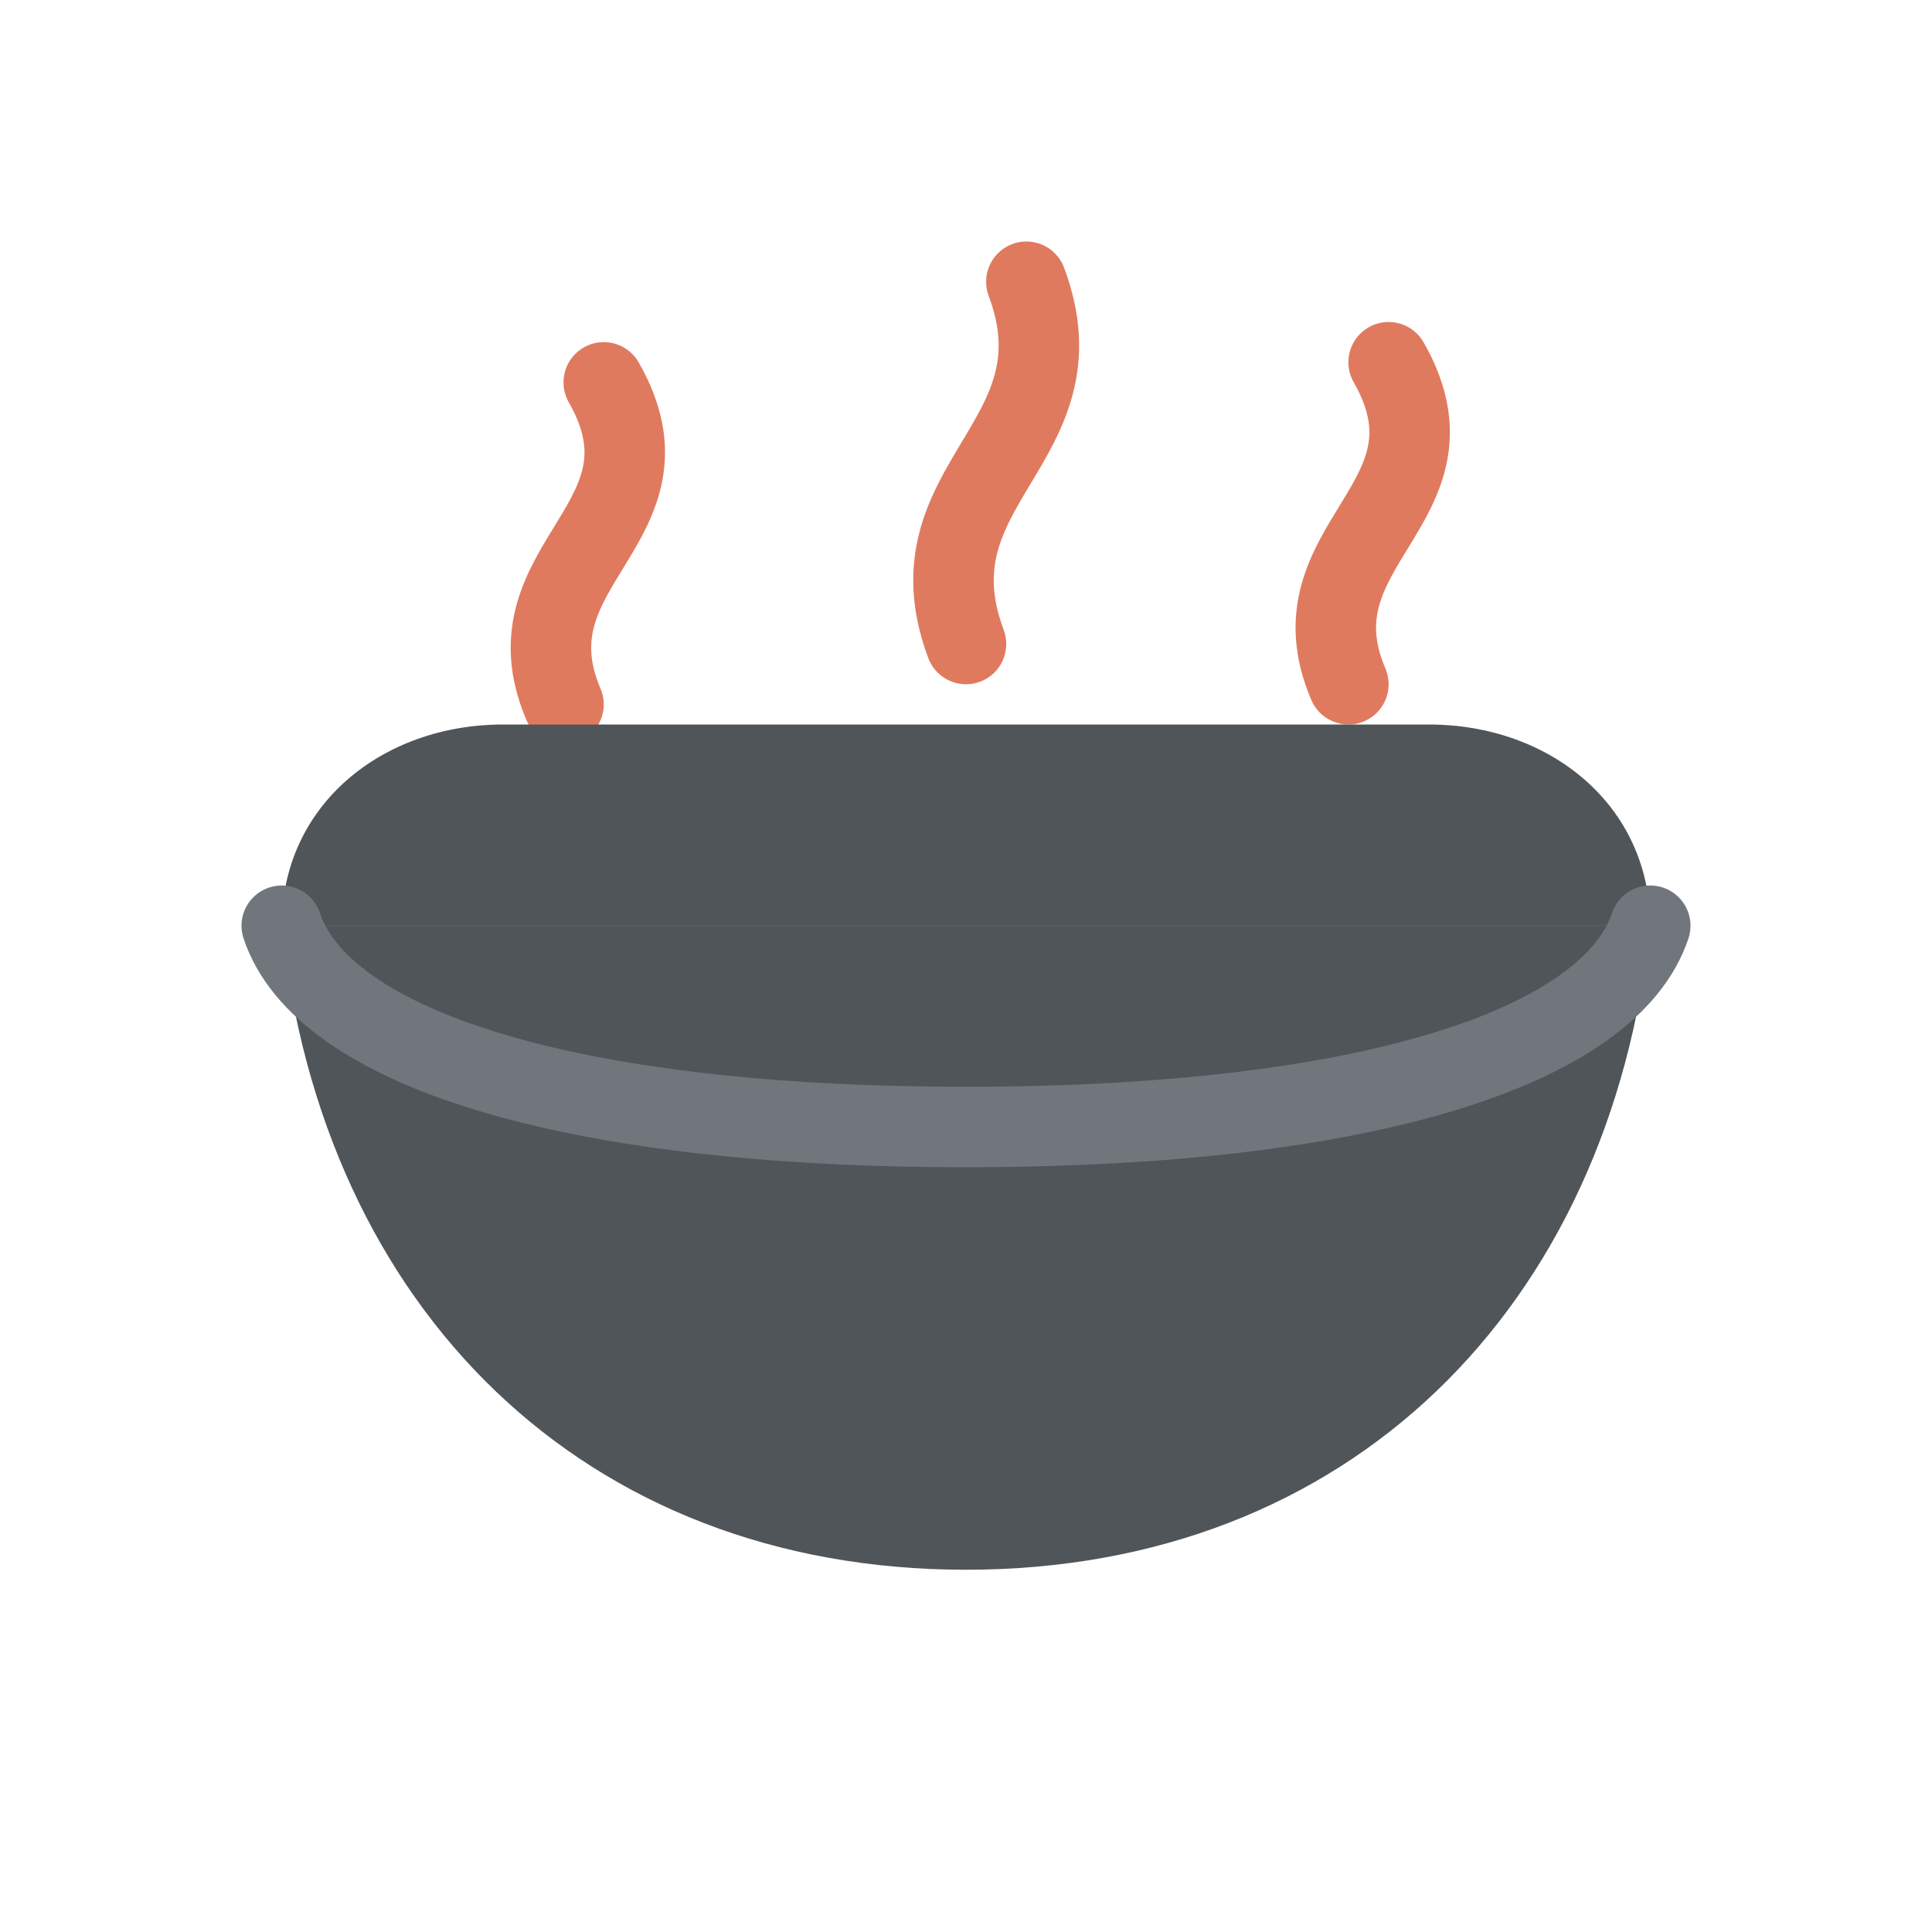
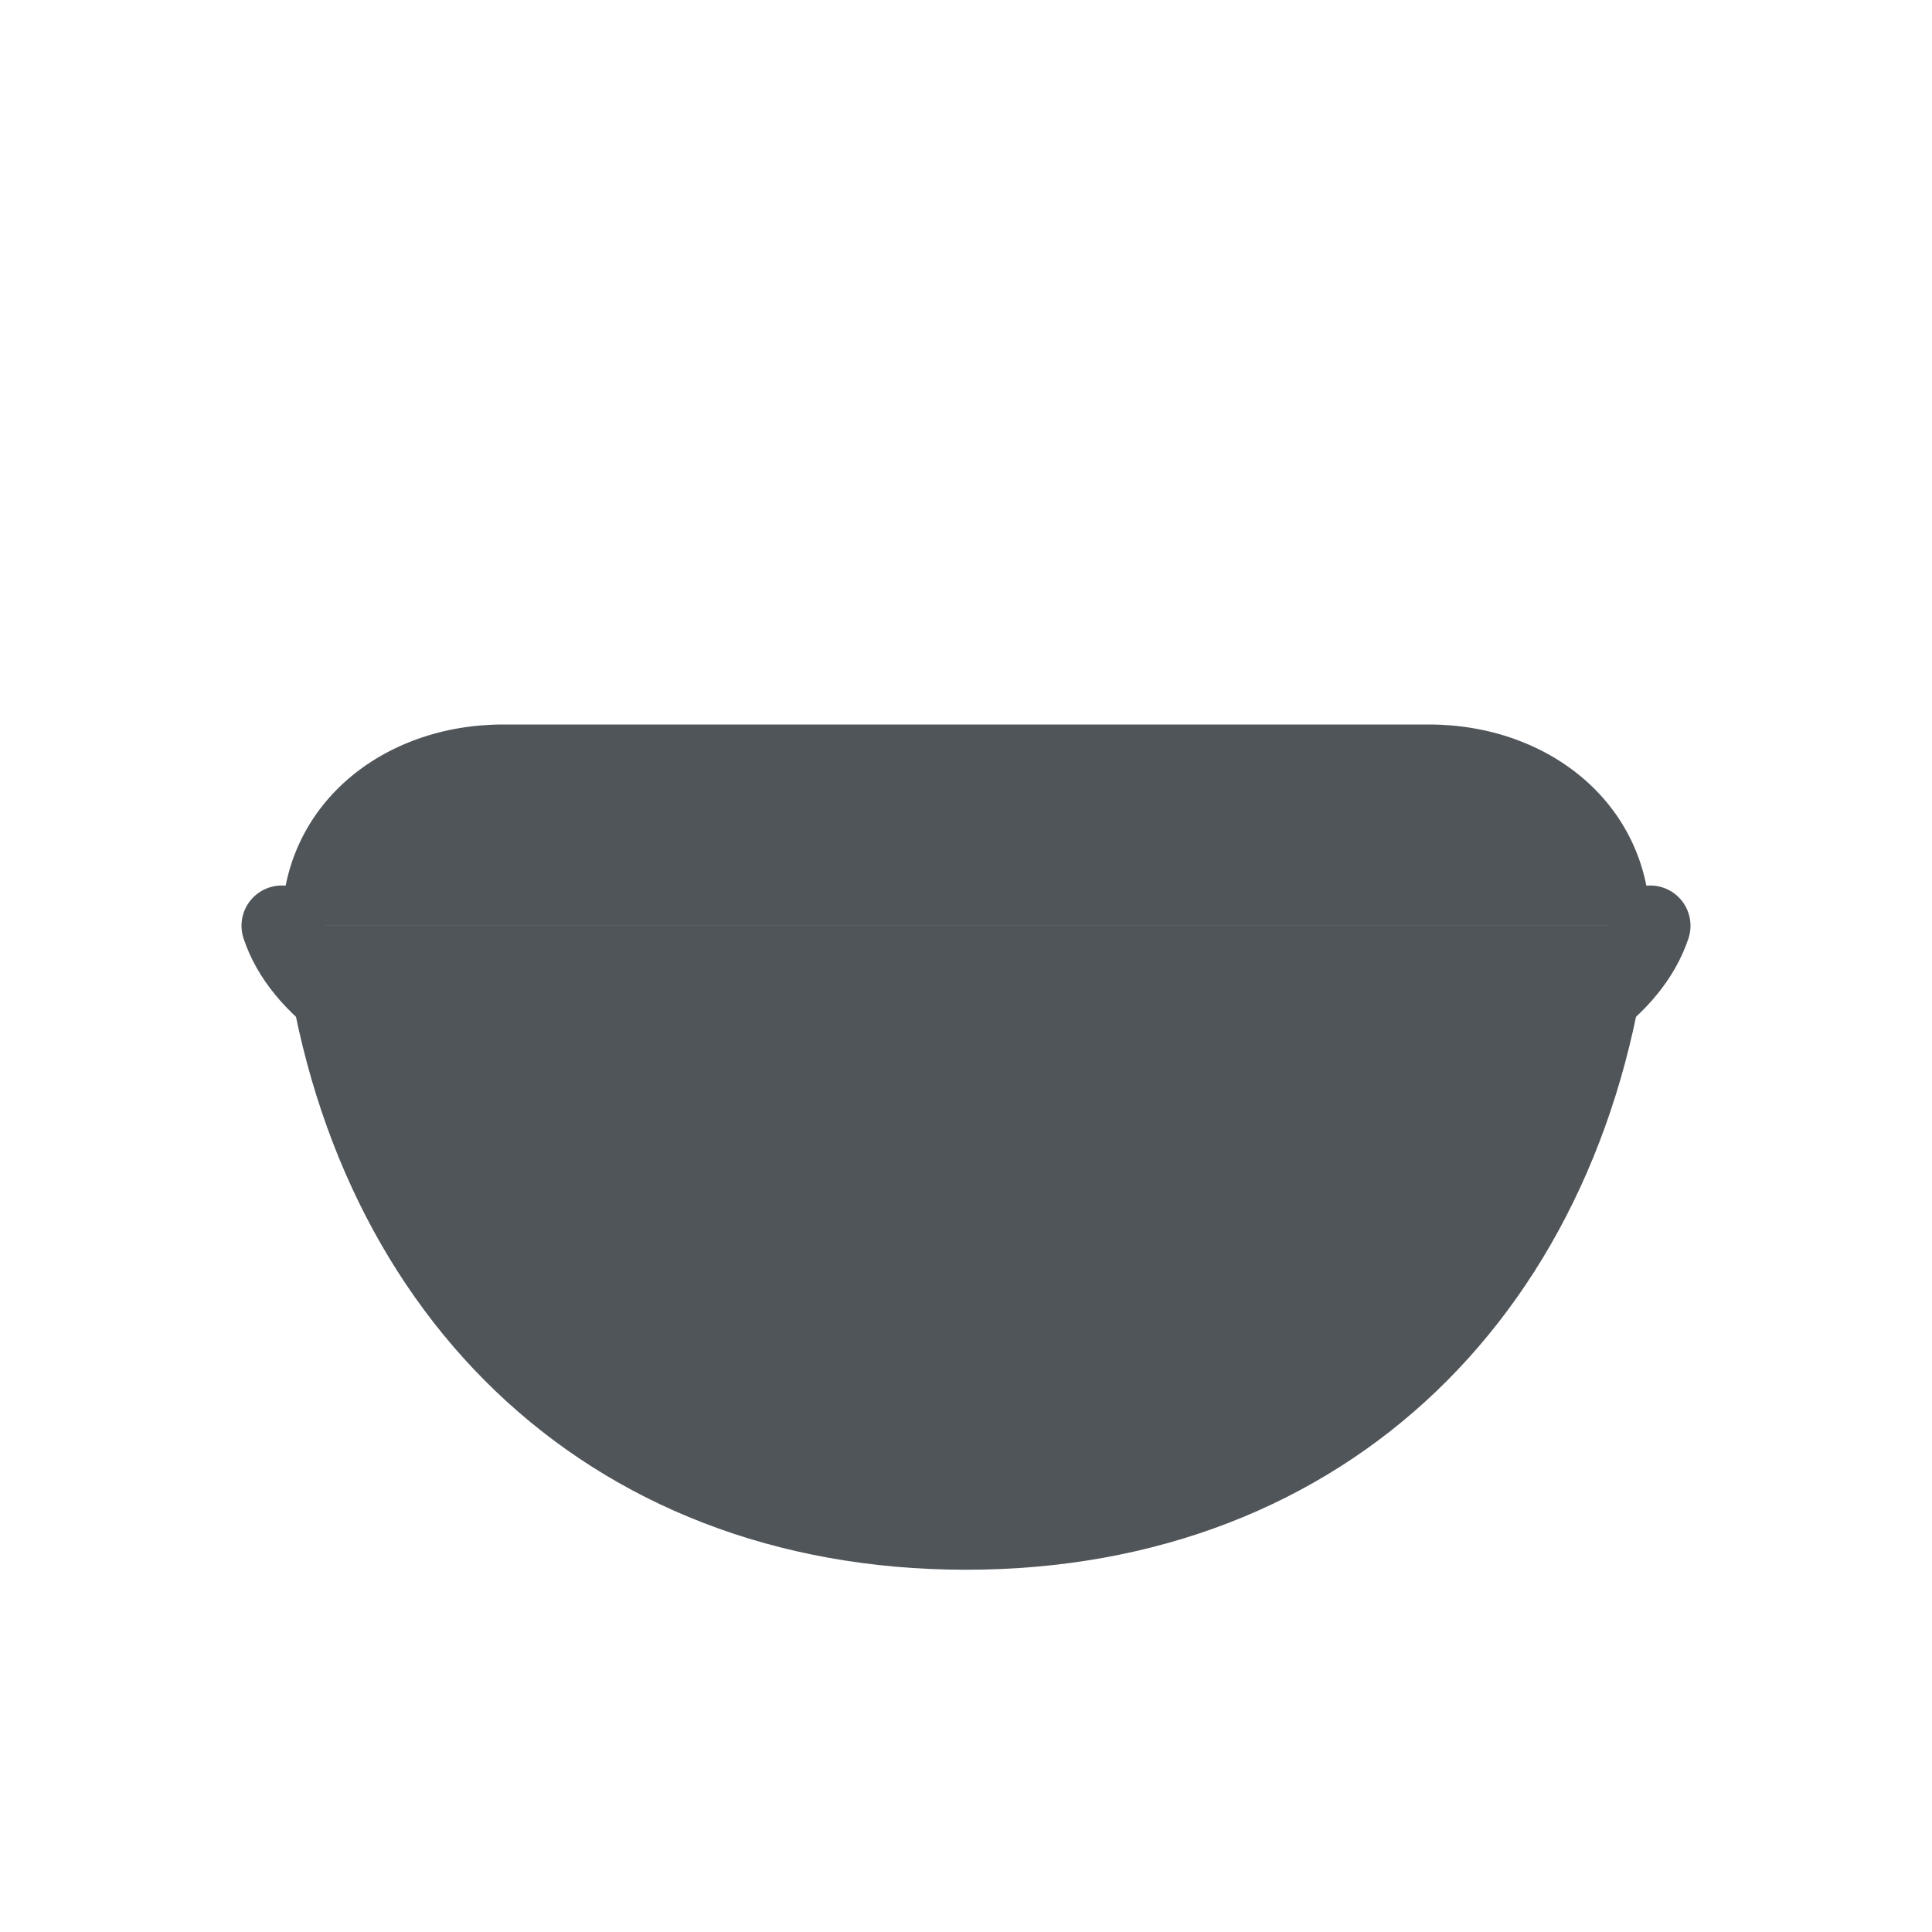
<svg xmlns="http://www.w3.org/2000/svg" width="96" height="96" viewBox="0 0 96 96">
-   <path d="M28 35c-3-7 6-9 2-16M48 32c-3-8 6-10 3-18M67 34c-3-7 6-9 2-16" fill="none" stroke="#E07A5F" stroke-width="4" stroke-linecap="round" />
  <path d="M14 46h68c-2 19-15 32-34 32S16 65 14 46Z" fill="#50555A" />
  <path d="M14 46c0-6 5-10 11-10h46c6 0 11 4 11 10H14Z" fill="#50555A" />
-   <path d="M14 46c2 6 14 10 34 10s32-4 34-10" fill="none" stroke="#70767B" stroke-width="4" stroke-linecap="round" />
+   <path d="M14 46c2 6 14 10 34 10s32-4 34-10" fill="none" stroke="#50555A" stroke-width="4" stroke-linecap="round" />
</svg>
